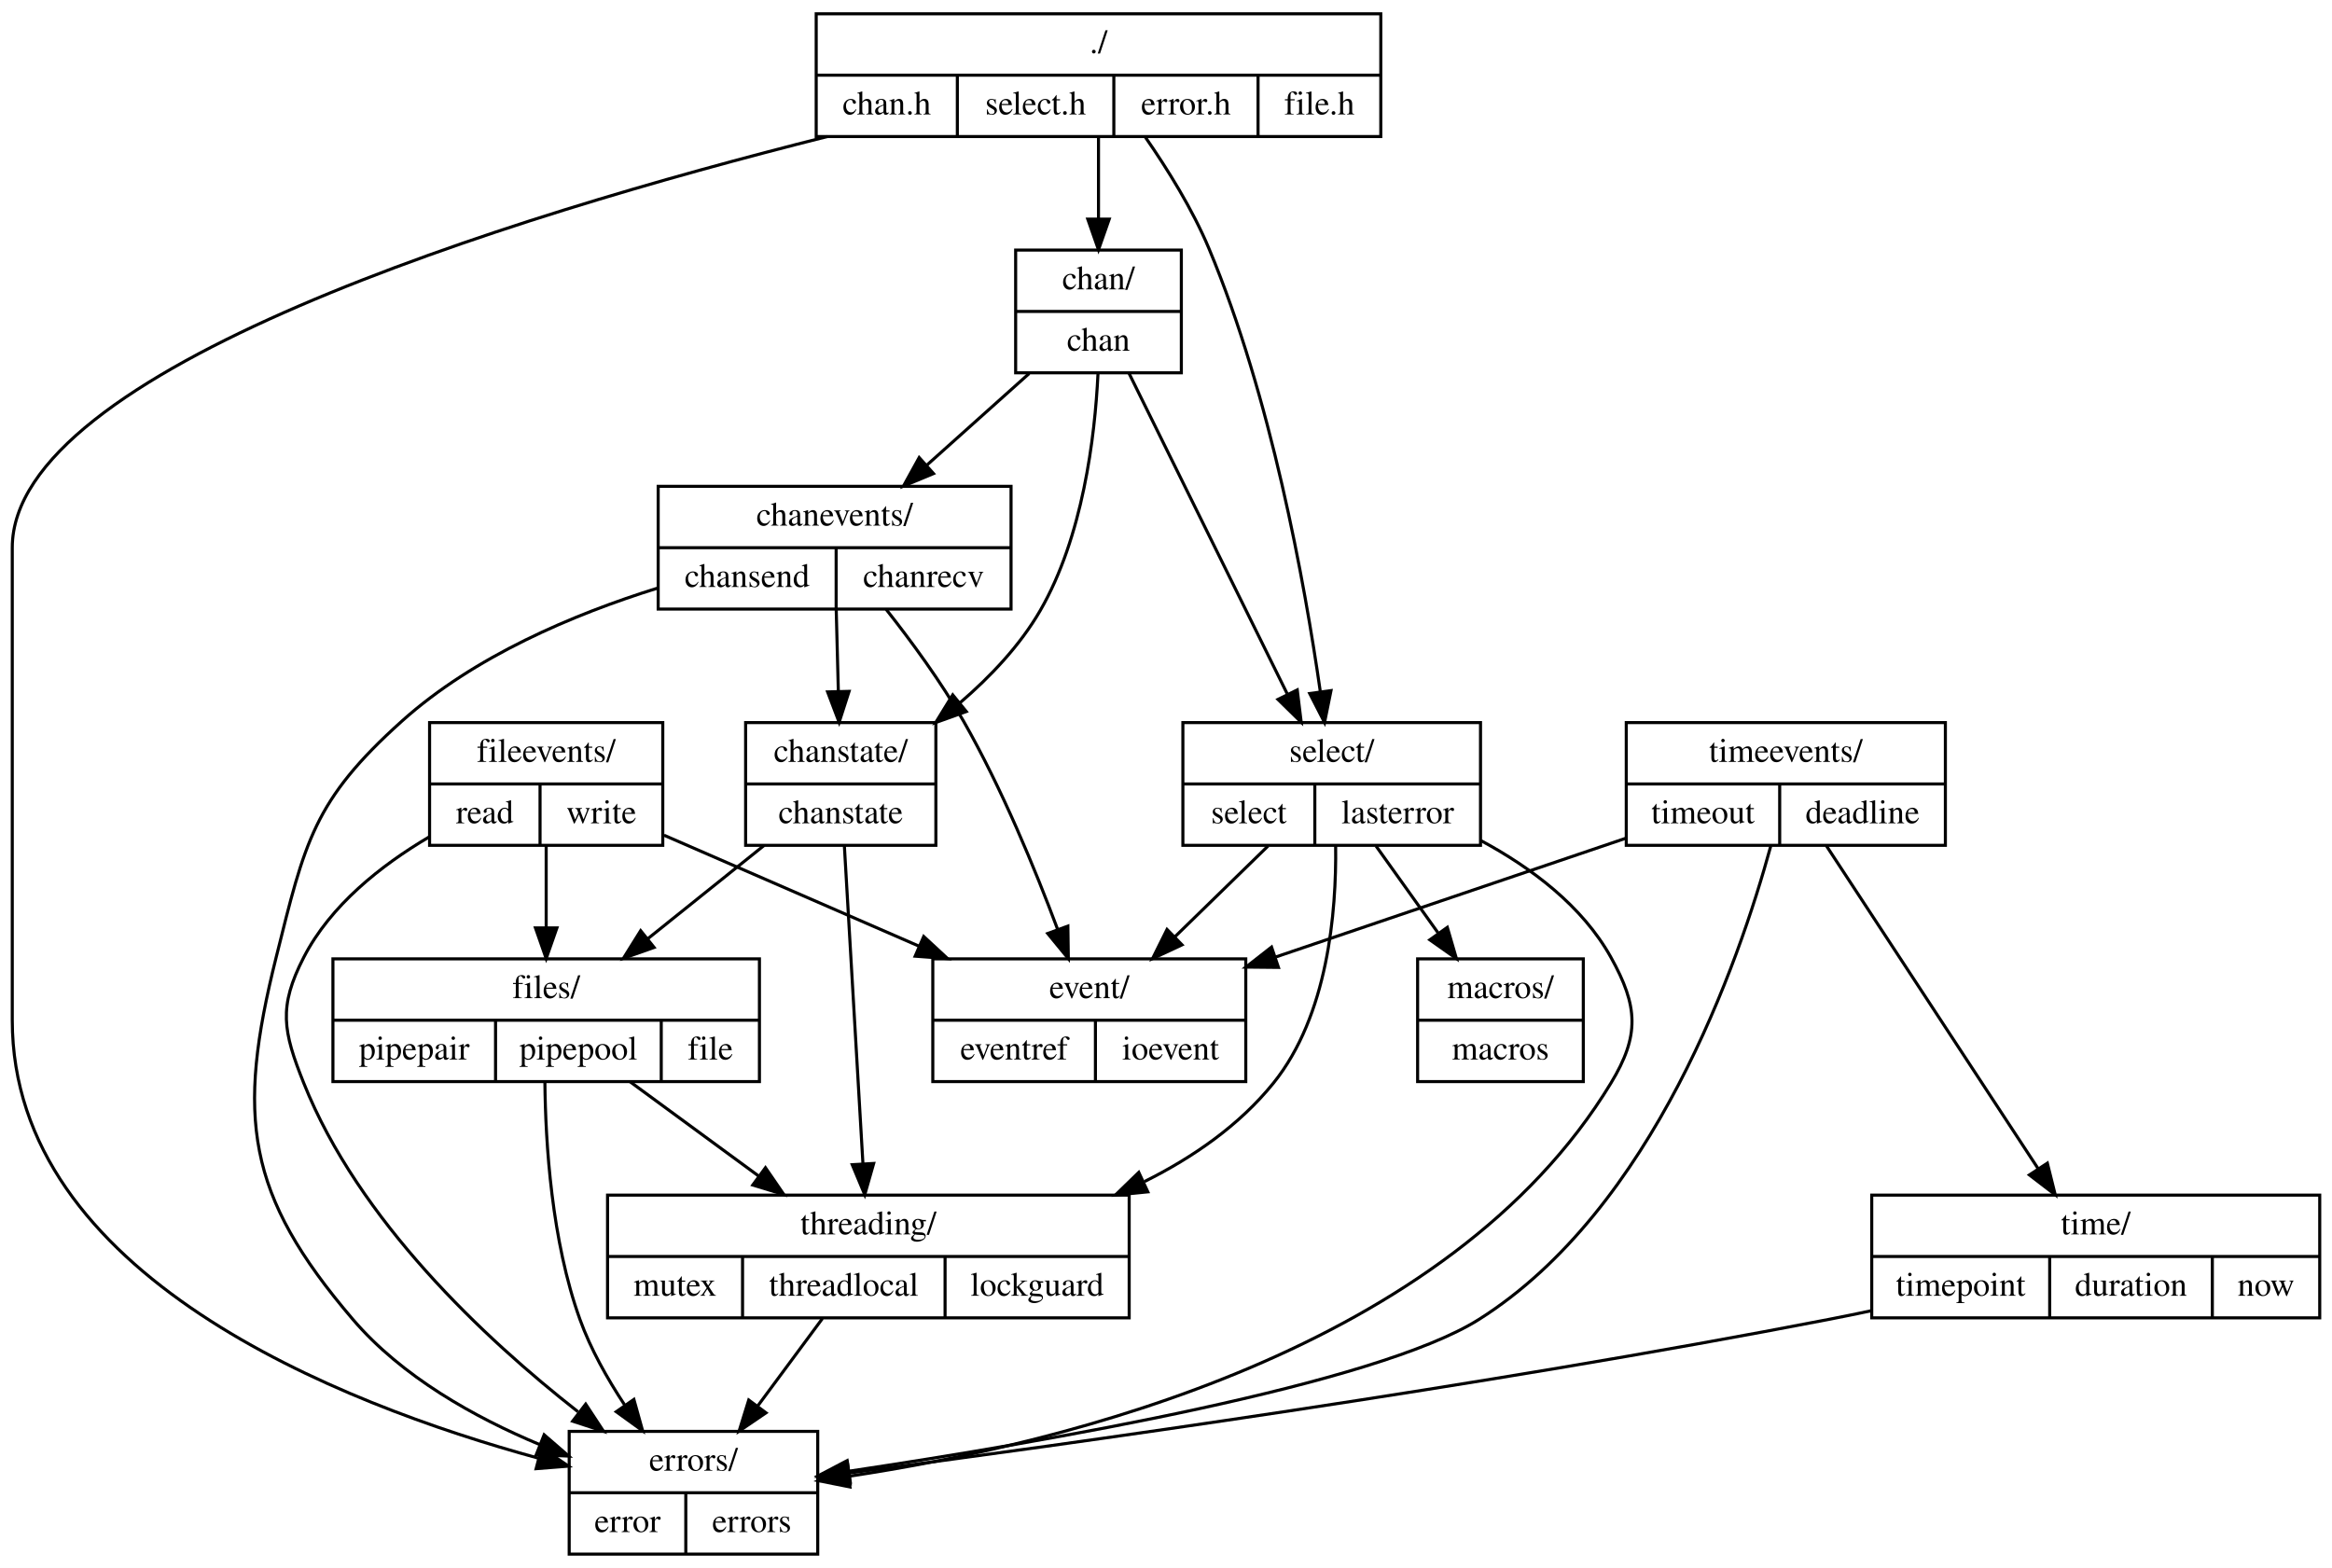
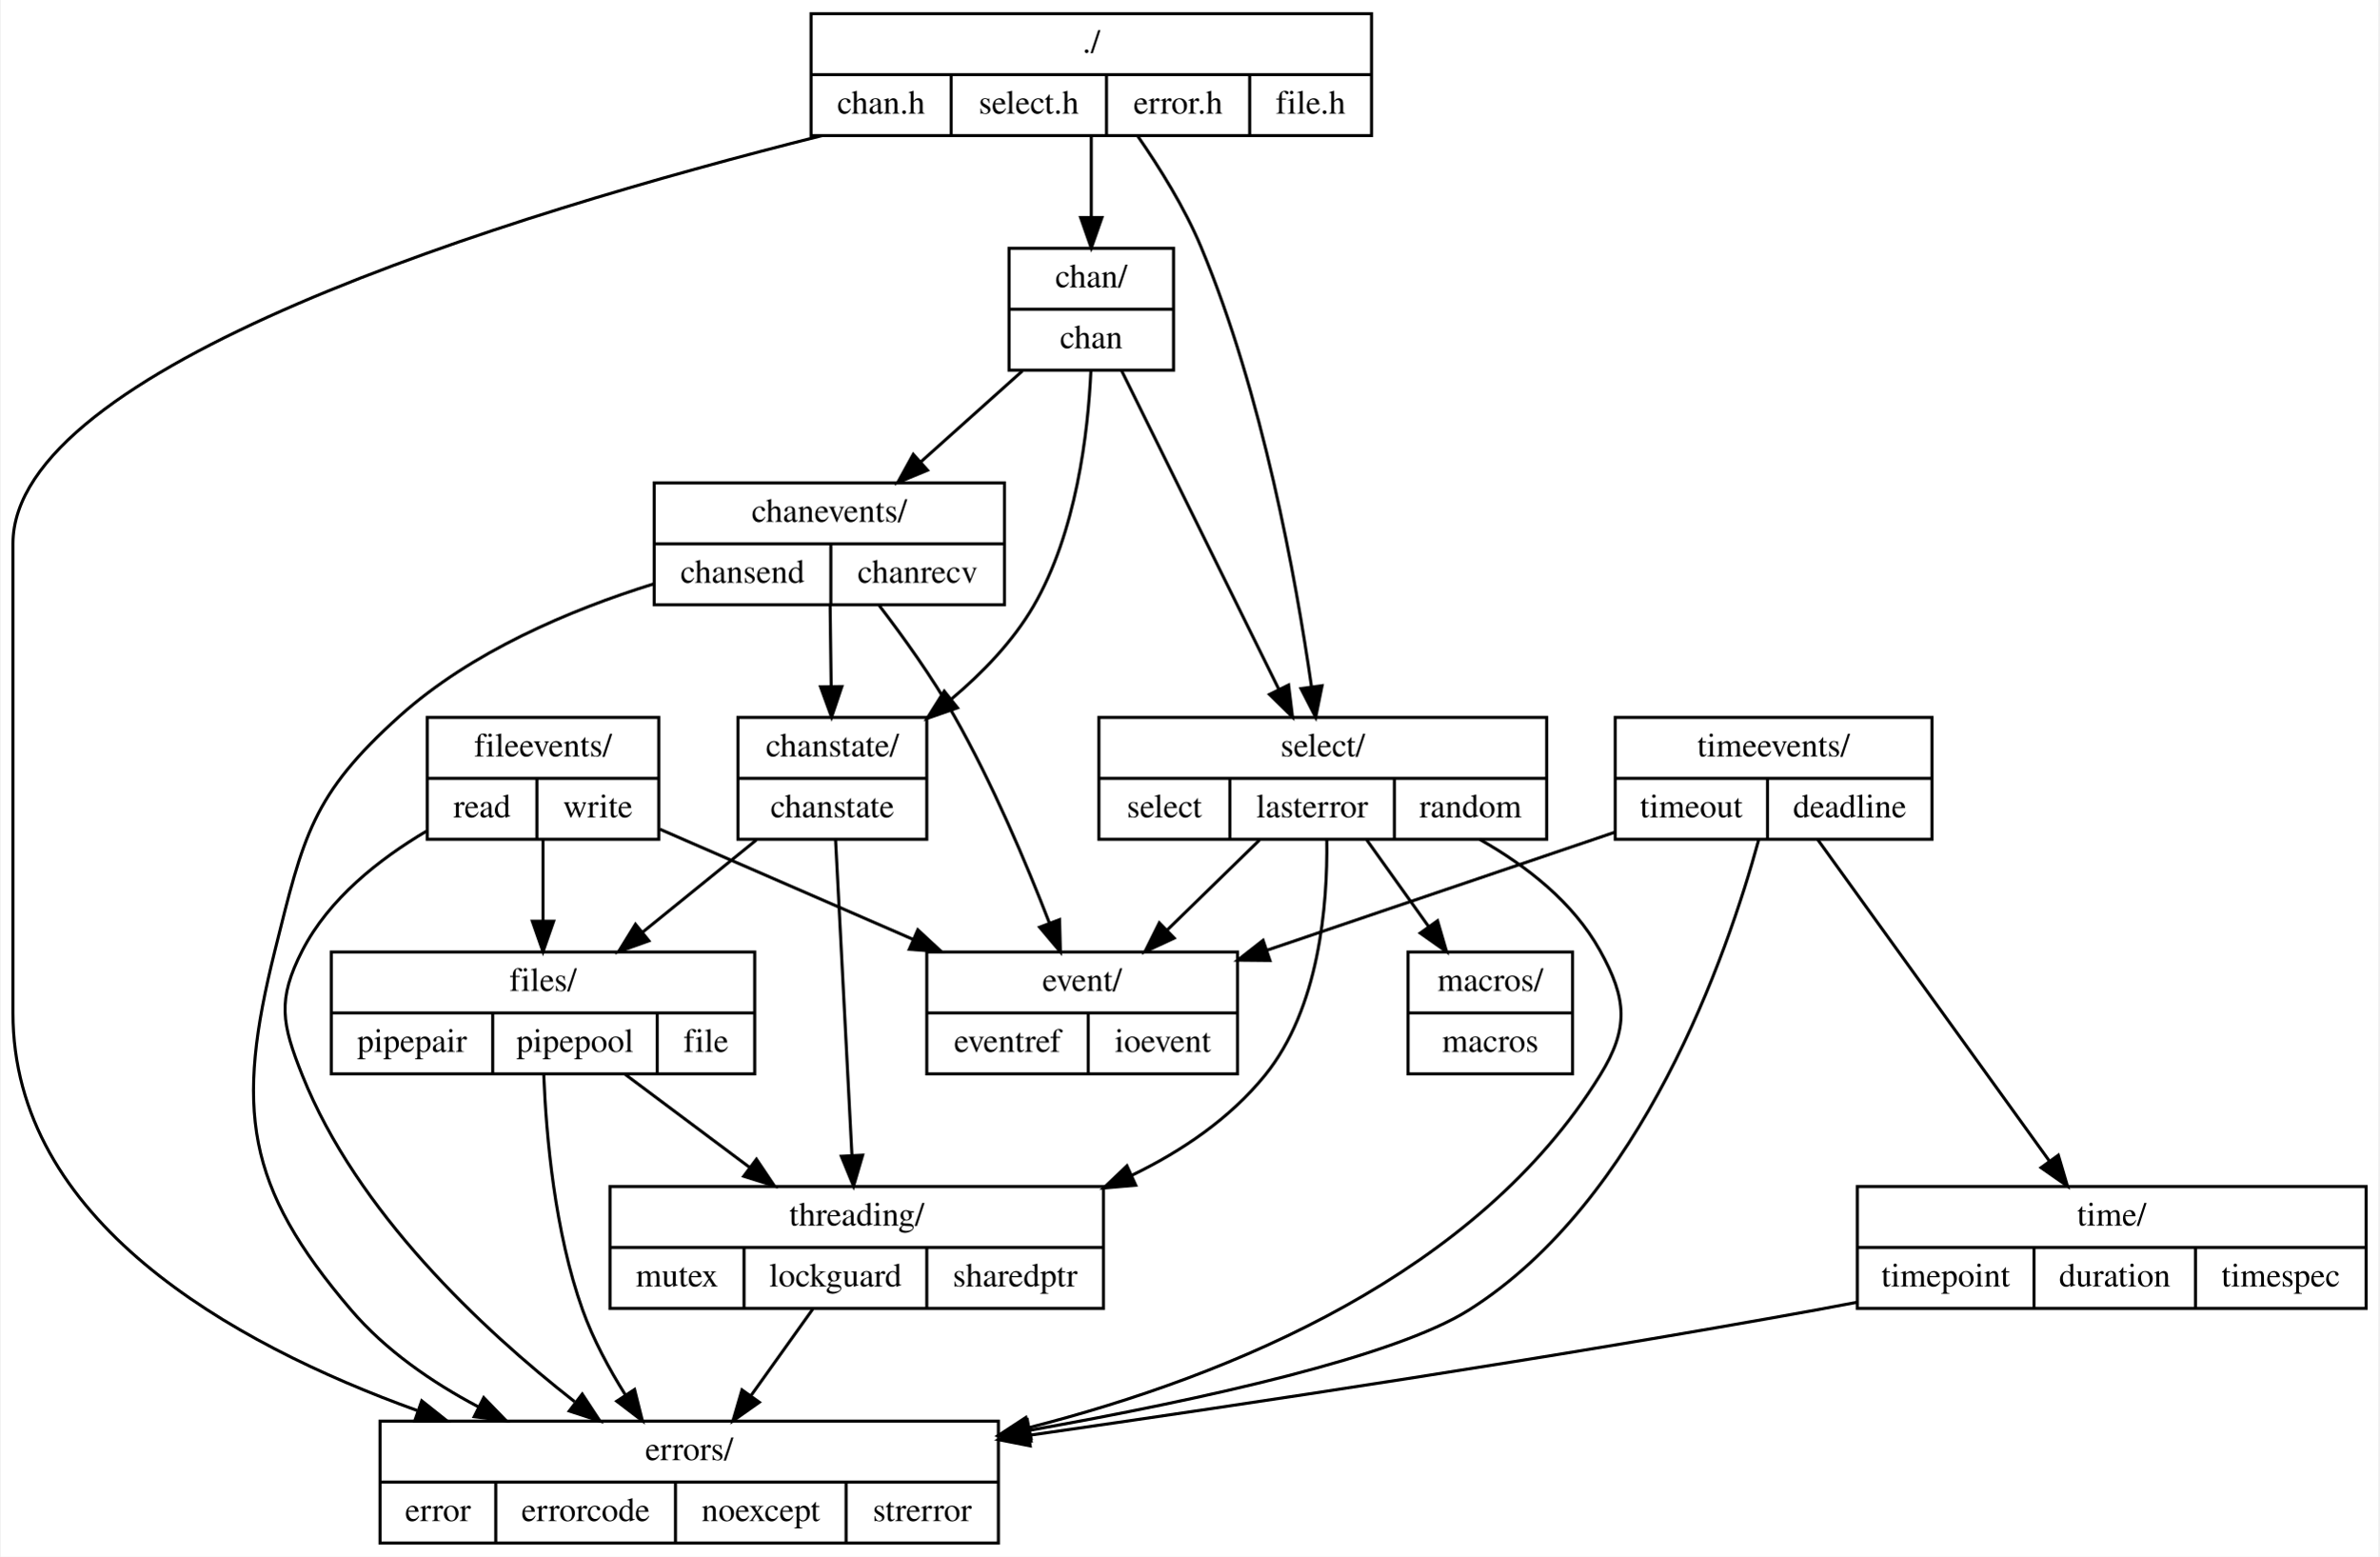
- <svg xmlns="http://www.w3.org/2000/svg" width="760pt" height="511pt" viewBox="0.00 0.00 760.00 511.00">
+ <svg xmlns="http://www.w3.org/2000/svg" width="781pt" height="511pt" viewBox="0.00 0.00 780.50 511.00">
  <g id="graph0" class="graph" transform="scale(1 1) rotate(0) translate(4 507)">
-     <polygon fill="#ffffff" stroke="transparent" points="-4,4 -4,-507 756,-507 756,4 -4,4" />
+     <polygon fill="#ffffff" stroke="transparent" points="-4,4 -4,-507 776.5,-507 776.5,4 -4,4" />
    <g id="node1" class="node">
      <polygon fill="none" stroke="#000000" points="262,-462.5 262,-502.5 446,-502.5 446,-462.5 262,-462.5" />
      <text text-anchor="middle" x="354" y="-489.7" font-family="Times,serif" font-size="11.00" fill="#000000">./</text>
      <polyline fill="none" stroke="#000000" points="262,-482.5 446,-482.5 " />
      <text text-anchor="middle" x="285" y="-469.7" font-family="Times,serif" font-size="11.00" fill="#000000">chan.h</text>
      <polyline fill="none" stroke="#000000" points="308,-462.5 308,-482.5 " />
      <text text-anchor="middle" x="333.5" y="-469.7" font-family="Times,serif" font-size="11.00" fill="#000000">select.h</text>
      <polyline fill="none" stroke="#000000" points="359,-462.5 359,-482.5 " />
      <text text-anchor="middle" x="382.5" y="-469.7" font-family="Times,serif" font-size="11.00" fill="#000000">error.h</text>
      <polyline fill="none" stroke="#000000" points="406,-462.5 406,-482.5 " />
      <text text-anchor="middle" x="426" y="-469.7" font-family="Times,serif" font-size="11.00" fill="#000000">file.h</text>
    </g>
    <g id="node2" class="node">
      <polygon fill="none" stroke="#000000" points="327,-385.5 327,-425.5 381,-425.5 381,-385.5 327,-385.5" />
      <text text-anchor="middle" x="354" y="-412.7" font-family="Times,serif" font-size="11.00" fill="#000000">chan/</text>
      <polyline fill="none" stroke="#000000" points="327,-405.5 381,-405.5 " />
      <text text-anchor="middle" x="354" y="-392.7" font-family="Times,serif" font-size="11.00" fill="#000000">chan</text>
    </g>
    <g id="edge1" class="edge">
      <path fill="none" stroke="#000000" d="M354,-462.269C354,-454.135 354,-444.583 354,-435.66" />
      <polygon fill="#000000" stroke="#000000" points="357.5,-435.596 354,-425.596 350.5,-435.596 357.5,-435.596" />
    </g>
    <g id="node7" class="node">
-       <polygon fill="none" stroke="#000000" points="381.5,-231.5 381.5,-271.5 478.5,-271.5 478.5,-231.5 381.5,-231.5" />
+       <polygon fill="none" stroke="#000000" points="356.5,-231.5 356.5,-271.5 503.5,-271.5 503.5,-231.5 356.5,-231.5" />
      <text text-anchor="middle" x="430" y="-258.7" font-family="Times,serif" font-size="11.00" fill="#000000">select/</text>
-       <polyline fill="none" stroke="#000000" points="381.5,-251.5 478.5,-251.5 " />
-       <text text-anchor="middle" x="403" y="-238.7" font-family="Times,serif" font-size="11.00" fill="#000000">select</text>
-       <polyline fill="none" stroke="#000000" points="424.5,-231.5 424.5,-251.5 " />
-       <text text-anchor="middle" x="451.5" y="-238.7" font-family="Times,serif" font-size="11.00" fill="#000000">lasterror</text>
+       <polyline fill="none" stroke="#000000" points="356.5,-251.5 503.5,-251.5 " />
+       <text text-anchor="middle" x="378" y="-238.7" font-family="Times,serif" font-size="11.00" fill="#000000">select</text>
+       <polyline fill="none" stroke="#000000" points="399.5,-231.5 399.5,-251.5 " />
+       <text text-anchor="middle" x="426.5" y="-238.7" font-family="Times,serif" font-size="11.00" fill="#000000">lasterror</text>
+       <polyline fill="none" stroke="#000000" points="453.5,-231.5 453.5,-251.5 " />
+       <text text-anchor="middle" x="478.5" y="-238.7" font-family="Times,serif" font-size="11.00" fill="#000000">random</text>
    </g>
    <g id="edge3" class="edge">
      <path fill="none" stroke="#000000" d="M369.305,-462.245C376.503,-451.874 384.657,-438.768 390,-426 410.224,-377.67 421.157,-317.331 426.267,-281.75" />
      <polygon fill="#000000" stroke="#000000" points="429.775,-281.927 427.669,-271.544 422.84,-280.974 429.775,-281.927" />
    </g>
    <g id="node8" class="node">
-       <polygon fill="none" stroke="#000000" points="181.5,-.5 181.5,-40.5 262.5,-40.5 262.5,-.5 181.5,-.5" />
+       <polygon fill="none" stroke="#000000" points="120.5,-.5 120.5,-40.5 323.5,-40.5 323.5,-.5 120.5,-.5" />
      <text text-anchor="middle" x="222" y="-27.7" font-family="Times,serif" font-size="11.00" fill="#000000">errors/</text>
-       <polyline fill="none" stroke="#000000" points="181.5,-20.5 262.5,-20.5 " />
-       <text text-anchor="middle" x="200.5" y="-7.7" font-family="Times,serif" font-size="11.00" fill="#000000">error</text>
-       <polyline fill="none" stroke="#000000" points="219.5,-.5 219.5,-20.5 " />
-       <text text-anchor="middle" x="241" y="-7.7" font-family="Times,serif" font-size="11.00" fill="#000000">errors</text>
+       <polyline fill="none" stroke="#000000" points="120.5,-20.5 323.5,-20.5 " />
+       <text text-anchor="middle" x="139.5" y="-7.7" font-family="Times,serif" font-size="11.00" fill="#000000">error</text>
+       <polyline fill="none" stroke="#000000" points="158.5,-.5 158.5,-20.5 " />
+       <text text-anchor="middle" x="188" y="-7.7" font-family="Times,serif" font-size="11.00" fill="#000000">errorcode</text>
+       <polyline fill="none" stroke="#000000" points="217.5,-.5 217.5,-20.5 " />
+       <text text-anchor="middle" x="245.5" y="-7.7" font-family="Times,serif" font-size="11.00" fill="#000000">noexcept</text>
+       <polyline fill="none" stroke="#000000" points="273.5,-.5 273.5,-20.5 " />
+       <text text-anchor="middle" x="298.5" y="-7.7" font-family="Times,serif" font-size="11.00" fill="#000000">strerror</text>
    </g>
    <g id="edge2" class="edge">
-       <path fill="none" stroke="#000000" d="M265.584,-462.486C160.732,-436.132 0,-386.307 0,-328.5 0,-328.5 0,-328.5 0,-174.5 0,-91.513 106.027,-49.678 171.534,-31.75" />
-       <polygon fill="#000000" stroke="#000000" points="172.507,-35.113 181.282,-29.176 170.72,-28.345 172.507,-35.113" />
+       <path fill="none" stroke="#000000" d="M265.584,-462.486C160.732,-436.132 0,-386.307 0,-328.5 0,-328.5 0,-328.5 0,-174.5 0,-106.599 70.981,-66.248 132.671,-44.001" />
+       <polygon fill="#000000" stroke="#000000" points="134.188,-47.179 142.48,-40.585 131.885,-40.569 134.188,-47.179" />
    </g>
    <g id="node3" class="node">
      <polygon fill="none" stroke="#000000" points="210.5,-308.5 210.5,-348.5 325.5,-348.5 325.5,-308.5 210.5,-308.5" />
      <text text-anchor="middle" x="268" y="-335.7" font-family="Times,serif" font-size="11.00" fill="#000000">chanevents/</text>
      <polyline fill="none" stroke="#000000" points="210.5,-328.5 325.5,-328.5 " />
      <text text-anchor="middle" x="239.5" y="-315.7" font-family="Times,serif" font-size="11.00" fill="#000000">chansend</text>
      <polyline fill="none" stroke="#000000" points="268.5,-308.5 268.5,-328.5 " />
      <text text-anchor="middle" x="297" y="-315.7" font-family="Times,serif" font-size="11.00" fill="#000000">chanrecv</text>
    </g>
    <g id="edge4" class="edge">
      <path fill="none" stroke="#000000" d="M331.404,-385.269C321.233,-376.162 309.078,-365.279 298.144,-355.49" />
      <polygon fill="#000000" stroke="#000000" points="300.229,-352.659 290.445,-348.596 295.56,-357.874 300.229,-352.659" />
    </g>
    <g id="node4" class="node">
-       <polygon fill="none" stroke="#000000" points="239,-231.5 239,-271.5 301,-271.5 301,-231.5 239,-231.5" />
-       <text text-anchor="middle" x="270" y="-258.7" font-family="Times,serif" font-size="11.00" fill="#000000">chanstate/</text>
-       <polyline fill="none" stroke="#000000" points="239,-251.5 301,-251.5 " />
-       <text text-anchor="middle" x="270" y="-238.7" font-family="Times,serif" font-size="11.00" fill="#000000">chanstate</text>
+       <polygon fill="none" stroke="#000000" points="238,-231.5 238,-271.5 300,-271.5 300,-231.5 238,-231.5" />
+       <text text-anchor="middle" x="269" y="-258.7" font-family="Times,serif" font-size="11.00" fill="#000000">chanstate/</text>
+       <polyline fill="none" stroke="#000000" points="238,-251.5 300,-251.5 " />
+       <text text-anchor="middle" x="269" y="-238.7" font-family="Times,serif" font-size="11.00" fill="#000000">chanstate</text>
    </g>
    <g id="edge5" class="edge">
-       <path fill="none" stroke="#000000" d="M353.83,-385.117C352.823,-364.407 348.889,-332.042 335,-308 328.449,-296.66 318.772,-286.466 308.875,-277.962" />
-       <polygon fill="#000000" stroke="#000000" points="310.913,-275.107 300.946,-271.513 306.496,-280.538 310.913,-275.107" />
+       <path fill="none" stroke="#000000" d="M353.886,-385.481C352.938,-364.771 349.066,-332.138 335,-308 328.289,-296.483 318.346,-286.184 308.202,-277.635" />
+       <polygon fill="#000000" stroke="#000000" points="310.083,-274.659 300.082,-271.164 305.721,-280.134 310.083,-274.659" />
    </g>
    <g id="edge6" class="edge">
      <path fill="none" stroke="#000000" d="M363.936,-385.367C377.079,-358.735 400.341,-311.598 415.462,-280.959" />
      <polygon fill="#000000" stroke="#000000" points="418.775,-282.154 420.062,-271.638 412.498,-279.056 418.775,-282.154" />
    </g>
    <g id="edge7" class="edge">
-       <path fill="none" stroke="#000000" d="M268.526,-308.269C268.737,-300.135 268.985,-290.583 269.217,-281.66" />
-       <polygon fill="#000000" stroke="#000000" points="272.717,-281.683 269.478,-271.596 265.719,-281.501 272.717,-281.683" />
+       <path fill="none" stroke="#000000" d="M268.263,-308.269C268.368,-300.135 268.492,-290.583 268.608,-281.66" />
+       <polygon fill="#000000" stroke="#000000" points="272.109,-281.64 268.739,-271.596 265.109,-281.549 272.109,-281.64" />
    </g>
    <g id="edge9" class="edge">
-       <path fill="none" stroke="#000000" d="M210.494,-315.391C182.737,-306.755 150.456,-293.046 127,-272 98.143,-246.107 95.391,-232.617 86,-195 73.016,-142.988 76.18,-117.761 111,-77 126.966,-58.31 150.64,-45.078 172.028,-36.142" />
-       <polygon fill="#000000" stroke="#000000" points="173.332,-39.39 181.341,-32.453 170.754,-32.882 173.332,-39.39" />
+       <path fill="none" stroke="#000000" d="M210.494,-315.391C182.737,-306.755 150.456,-293.046 127,-272 98.143,-246.107 95.391,-232.617 86,-195 73.016,-142.988 76.18,-117.761 111,-77 122.271,-63.806 137.383,-53.332 152.821,-45.169" />
+       <polygon fill="#000000" stroke="#000000" points="154.537,-48.224 161.922,-40.626 151.411,-41.961 154.537,-48.224" />
    </g>
    <g id="node10" class="node">
      <polygon fill="none" stroke="#000000" points="300,-154.5 300,-194.5 402,-194.5 402,-154.5 300,-154.5" />
      <text text-anchor="middle" x="351" y="-181.7" font-family="Times,serif" font-size="11.00" fill="#000000">event/</text>
      <polyline fill="none" stroke="#000000" points="300,-174.5 402,-174.5 " />
      <text text-anchor="middle" x="326.5" y="-161.7" font-family="Times,serif" font-size="11.00" fill="#000000">eventref</text>
      <polyline fill="none" stroke="#000000" points="353,-154.5 353,-174.5 " />
      <text text-anchor="middle" x="377.5" y="-161.7" font-family="Times,serif" font-size="11.00" fill="#000000">ioevent</text>
    </g>
    <g id="edge8" class="edge">
-       <path fill="none" stroke="#000000" d="M284.81,-308.39C293.047,-297.949 302.729,-284.738 310,-272 322.459,-250.171 333.316,-223.812 340.722,-204.008" />
-       <polygon fill="#000000" stroke="#000000" points="344.021,-205.179 344.172,-194.585 337.447,-202.772 344.021,-205.179" />
+       <path fill="none" stroke="#000000" d="M284.33,-308.308C292.35,-297.846 301.808,-284.641 309,-272 321.474,-250.073 332.616,-223.721 340.284,-203.944" />
+       <polygon fill="#000000" stroke="#000000" points="343.579,-205.127 343.863,-194.536 337.036,-202.638 343.579,-205.127" />
    </g>
    <g id="node6" class="node">
      <polygon fill="none" stroke="#000000" points="104.5,-154.5 104.5,-194.5 243.5,-194.5 243.5,-154.5 104.5,-154.5" />
      <text text-anchor="middle" x="174" y="-181.7" font-family="Times,serif" font-size="11.00" fill="#000000">files/</text>
      <polyline fill="none" stroke="#000000" points="104.5,-174.5 243.5,-174.5 " />
      <text text-anchor="middle" x="131" y="-161.7" font-family="Times,serif" font-size="11.00" fill="#000000">pipepair</text>
      <polyline fill="none" stroke="#000000" points="157.5,-154.5 157.5,-174.5 " />
      <text text-anchor="middle" x="184.5" y="-161.7" font-family="Times,serif" font-size="11.00" fill="#000000">pipepool</text>
      <polyline fill="none" stroke="#000000" points="211.5,-154.5 211.5,-174.5 " />
      <text text-anchor="middle" x="227.5" y="-161.7" font-family="Times,serif" font-size="11.00" fill="#000000">file</text>
    </g>
    <g id="edge10" class="edge">
-       <path fill="none" stroke="#000000" d="M245.028,-231.47C233.452,-222.186 219.535,-211.023 207.099,-201.048" />
-       <polygon fill="#000000" stroke="#000000" points="209.171,-198.224 199.181,-194.697 204.792,-203.684 209.171,-198.224" />
+       <path fill="none" stroke="#000000" d="M244.04,-231.269C232.585,-221.985 218.855,-210.856 206.597,-200.921" />
+       <polygon fill="#000000" stroke="#000000" points="208.766,-198.173 198.793,-194.596 204.358,-203.612 208.766,-198.173" />
    </g>
    <g id="node9" class="node">
-       <polygon fill="none" stroke="#000000" points="194,-77.5 194,-117.5 364,-117.5 364,-77.5 194,-77.5" />
-       <text text-anchor="middle" x="279" y="-104.7" font-family="Times,serif" font-size="11.00" fill="#000000">threading/</text>
-       <polyline fill="none" stroke="#000000" points="194,-97.5 364,-97.5 " />
-       <text text-anchor="middle" x="216" y="-84.7" font-family="Times,serif" font-size="11.00" fill="#000000">mutex</text>
-       <polyline fill="none" stroke="#000000" points="238,-77.5 238,-97.5 " />
-       <text text-anchor="middle" x="271" y="-84.7" font-family="Times,serif" font-size="11.00" fill="#000000">threadlocal</text>
-       <polyline fill="none" stroke="#000000" points="304,-77.5 304,-97.5 " />
-       <text text-anchor="middle" x="334" y="-84.7" font-family="Times,serif" font-size="11.00" fill="#000000">lockguard</text>
+       <polygon fill="none" stroke="#000000" points="196,-77.5 196,-117.5 358,-117.5 358,-77.5 196,-77.5" />
+       <text text-anchor="middle" x="277" y="-104.7" font-family="Times,serif" font-size="11.00" fill="#000000">threading/</text>
+       <polyline fill="none" stroke="#000000" points="196,-97.5 358,-97.5 " />
+       <text text-anchor="middle" x="218" y="-84.7" font-family="Times,serif" font-size="11.00" fill="#000000">mutex</text>
+       <polyline fill="none" stroke="#000000" points="240,-77.5 240,-97.5 " />
+       <text text-anchor="middle" x="270" y="-84.7" font-family="Times,serif" font-size="11.00" fill="#000000">lockguard</text>
+       <polyline fill="none" stroke="#000000" points="300,-77.5 300,-97.5 " />
+       <text text-anchor="middle" x="329" y="-84.7" font-family="Times,serif" font-size="11.00" fill="#000000">sharedptr</text>
    </g>
    <g id="edge11" class="edge">
-       <path fill="none" stroke="#000000" d="M271.177,-231.367C272.719,-204.966 275.44,-158.412 277.232,-127.758" />
-       <polygon fill="#000000" stroke="#000000" points="280.734,-127.825 277.823,-117.638 273.746,-127.416 280.734,-127.825" />
+       <path fill="none" stroke="#000000" d="M270.046,-231.367C271.417,-204.966 273.836,-158.412 275.428,-127.758" />
+       <polygon fill="#000000" stroke="#000000" points="278.93,-127.806 275.954,-117.638 271.94,-127.443 278.93,-127.806" />
    </g>
    <g id="node5" class="node">
      <polygon fill="none" stroke="#000000" points="136,-231.5 136,-271.5 212,-271.5 212,-231.5 136,-231.5" />
      <text text-anchor="middle" x="174" y="-258.7" font-family="Times,serif" font-size="11.00" fill="#000000">fileevents/</text>
      <polyline fill="none" stroke="#000000" points="136,-251.5 212,-251.5 " />
      <text text-anchor="middle" x="154" y="-238.7" font-family="Times,serif" font-size="11.00" fill="#000000">read</text>
      <polyline fill="none" stroke="#000000" points="172,-231.5 172,-251.5 " />
      <text text-anchor="middle" x="192" y="-238.7" font-family="Times,serif" font-size="11.00" fill="#000000">write</text>
    </g>
    <g id="edge12" class="edge">
      <path fill="none" stroke="#000000" d="M174,-231.269C174,-223.135 174,-213.583 174,-204.66" />
      <polygon fill="#000000" stroke="#000000" points="177.5,-204.596 174,-194.596 170.5,-204.596 177.5,-204.596" />
    </g>
    <g id="edge14" class="edge">
      <path fill="none" stroke="#000000" d="M135.745,-234.169C120.127,-224.939 103.714,-211.945 95,-195 86.667,-178.795 88.237,-170.921 95,-154 112.906,-109.199 153.794,-70.85 184.369,-46.901" />
      <polygon fill="#000000" stroke="#000000" points="186.876,-49.39 192.692,-40.534 182.623,-43.83 186.876,-49.39" />
    </g>
    <g id="edge13" class="edge">
      <path fill="none" stroke="#000000" d="M212.406,-234.792C236.69,-224.228 268.477,-210.4 295.482,-198.652" />
      <polygon fill="#000000" stroke="#000000" points="297.041,-201.791 304.815,-194.592 294.249,-195.372 297.041,-201.791" />
    </g>
    <g id="edge15" class="edge">
-       <path fill="none" stroke="#000000" d="M173.58,-154.467C173.769,-134.315 175.755,-102.639 185,-77 188.483,-67.34 193.913,-57.677 199.551,-49.144" />
-       <polygon fill="#000000" stroke="#000000" points="202.584,-50.913 205.428,-40.707 196.84,-46.912 202.584,-50.913" />
+       <path fill="none" stroke="#000000" d="M174.245,-154.125C175.054,-133.985 177.853,-102.565 187,-77 190.433,-67.405 195.663,-57.705 201.042,-49.115" />
+       <polygon fill="#000000" stroke="#000000" points="204.06,-50.895 206.631,-40.617 198.212,-47.048 204.06,-50.895" />
    </g>
    <g id="edge16" class="edge">
-       <path fill="none" stroke="#000000" d="M201.313,-154.47C214.095,-145.097 229.486,-133.81 243.186,-123.764" />
-       <polygon fill="#000000" stroke="#000000" points="245.464,-126.433 251.459,-117.697 241.325,-120.788 245.464,-126.433" />
+       <path fill="none" stroke="#000000" d="M200.793,-154.47C213.331,-145.097 228.429,-133.81 241.868,-123.764" />
+       <polygon fill="#000000" stroke="#000000" points="244.07,-126.488 249.983,-117.697 239.878,-120.881 244.07,-126.488" />
    </g>
    <g id="edge18" class="edge">
-       <path fill="none" stroke="#000000" d="M478.684,-233.016C495.14,-224.155 511.69,-211.739 521,-195 529.857,-179.075 530.455,-169.577 521,-154 468.215,-67.035 343.125,-36.419 272.608,-25.867" />
-       <polygon fill="#000000" stroke="#000000" points="273.007,-22.389 262.615,-24.451 272.025,-29.319 273.007,-22.389" />
+       <path fill="none" stroke="#000000" d="M481.56,-231.431C497.044,-222.694 512.232,-210.764 521,-195 529.857,-179.075 530.58,-169.501 521,-154 480.906,-89.126 400.724,-55.584 333.48,-38.35" />
+       <polygon fill="#000000" stroke="#000000" points="334.207,-34.925 323.659,-35.924 332.528,-41.721 334.207,-34.925" />
    </g>
    <g id="edge17" class="edge">
-       <path fill="none" stroke="#000000" d="M431.288,-231.299C431.57,-209.828 428.771,-176.002 411,-154 399.936,-140.302 384.928,-129.862 368.995,-121.924" />
-       <polygon fill="#000000" stroke="#000000" points="370.074,-118.566 359.53,-117.534 367.129,-124.916 370.074,-118.566" />
+       <path fill="none" stroke="#000000" d="M431.311,-231.28C431.613,-209.793 428.83,-175.954 411,-154 399.517,-139.862 383.865,-129.205 367.306,-121.191" />
+       <polygon fill="#000000" stroke="#000000" points="368.587,-117.929 358.033,-117.005 365.707,-124.309 368.587,-117.929" />
    </g>
    <g id="edge19" class="edge">
      <path fill="none" stroke="#000000" d="M409.244,-231.269C399.991,-222.25 388.951,-211.49 378.984,-201.775" />
      <polygon fill="#000000" stroke="#000000" points="381.222,-199.069 371.618,-194.596 376.336,-204.082 381.222,-199.069" />
    </g>
    <g id="node11" class="node">
      <polygon fill="none" stroke="#000000" points="458,-154.5 458,-194.5 512,-194.5 512,-154.5 458,-154.5" />
      <text text-anchor="middle" x="485" y="-181.7" font-family="Times,serif" font-size="11.00" fill="#000000">macros/</text>
      <polyline fill="none" stroke="#000000" points="458,-174.5 512,-174.5 " />
      <text text-anchor="middle" x="485" y="-161.7" font-family="Times,serif" font-size="11.00" fill="#000000">macros</text>
    </g>
    <g id="edge20" class="edge">
      <path fill="none" stroke="#000000" d="M444.451,-231.269C450.64,-222.604 457.978,-212.332 464.698,-202.923" />
      <polygon fill="#000000" stroke="#000000" points="467.682,-204.767 470.646,-194.596 461.985,-200.699 467.682,-204.767" />
    </g>
    <g id="edge25" class="edge">
-       <path fill="none" stroke="#000000" d="M264.024,-77.269C257.544,-68.516 249.85,-58.122 242.827,-48.635" />
-       <polygon fill="#000000" stroke="#000000" points="245.639,-46.551 236.876,-40.596 240.013,-50.716 245.639,-46.551" />
+       <path fill="none" stroke="#000000" d="M262.549,-77.269C256.36,-68.604 249.023,-58.331 242.302,-48.923" />
+       <polygon fill="#000000" stroke="#000000" points="245.015,-46.699 236.354,-40.596 239.318,-50.767 245.015,-46.699" />
    </g>
    <g id="node12" class="node">
-       <polygon fill="none" stroke="#000000" points="606,-77.5 606,-117.5 752,-117.5 752,-77.5 606,-77.5" />
-       <text text-anchor="middle" x="679" y="-104.7" font-family="Times,serif" font-size="11.00" fill="#000000">time/</text>
-       <polyline fill="none" stroke="#000000" points="606,-97.5 752,-97.5 " />
-       <text text-anchor="middle" x="635" y="-84.7" font-family="Times,serif" font-size="11.00" fill="#000000">timepoint</text>
-       <polyline fill="none" stroke="#000000" points="664,-77.5 664,-97.5 " />
-       <text text-anchor="middle" x="690.5" y="-84.7" font-family="Times,serif" font-size="11.00" fill="#000000">duration</text>
-       <polyline fill="none" stroke="#000000" points="717,-77.5 717,-97.5 " />
-       <text text-anchor="middle" x="734.5" y="-84.7" font-family="Times,serif" font-size="11.00" fill="#000000">now</text>
+       <polygon fill="none" stroke="#000000" points="605.5,-77.5 605.5,-117.5 772.5,-117.5 772.5,-77.5 605.5,-77.5" />
+       <text text-anchor="middle" x="689" y="-104.7" font-family="Times,serif" font-size="11.00" fill="#000000">time/</text>
+       <polyline fill="none" stroke="#000000" points="605.5,-97.5 772.5,-97.5 " />
+       <text text-anchor="middle" x="634.5" y="-84.7" font-family="Times,serif" font-size="11.00" fill="#000000">timepoint</text>
+       <polyline fill="none" stroke="#000000" points="663.5,-77.5 663.5,-97.5 " />
+       <text text-anchor="middle" x="690" y="-84.7" font-family="Times,serif" font-size="11.00" fill="#000000">duration</text>
+       <polyline fill="none" stroke="#000000" points="716.5,-77.5 716.5,-97.5 " />
+       <text text-anchor="middle" x="744.5" y="-84.7" font-family="Times,serif" font-size="11.00" fill="#000000">timespec</text>
    </g>
    <g id="edge21" class="edge">
-       <path fill="none" stroke="#000000" d="M605.99,-79.85C601.264,-78.846 596.57,-77.886 592,-77 478.603,-55.018 344.29,-36.322 272.782,-26.947" />
-       <polygon fill="#000000" stroke="#000000" points="273.066,-23.455 262.698,-25.632 272.161,-30.396 273.066,-23.455" />
+       <path fill="none" stroke="#000000" d="M605.461,-79.531C600.912,-78.65 596.403,-77.801 592,-77 505.6,-61.286 407.309,-46.418 333.76,-35.881" />
+       <polygon fill="#000000" stroke="#000000" points="333.944,-32.372 323.55,-34.423 332.955,-39.302 333.944,-32.372" />
    </g>
    <g id="node13" class="node">
      <polygon fill="none" stroke="#000000" points="526,-231.5 526,-271.5 630,-271.5 630,-231.5 526,-231.5" />
      <text text-anchor="middle" x="578" y="-258.7" font-family="Times,serif" font-size="11.00" fill="#000000">timeevents/</text>
      <polyline fill="none" stroke="#000000" points="526,-251.5 630,-251.5 " />
      <text text-anchor="middle" x="551" y="-238.7" font-family="Times,serif" font-size="11.00" fill="#000000">timeout</text>
      <polyline fill="none" stroke="#000000" points="576,-231.5 576,-251.5 " />
      <text text-anchor="middle" x="603" y="-238.7" font-family="Times,serif" font-size="11.00" fill="#000000">deadline</text>
    </g>
    <g id="edge24" class="edge">
-       <path fill="none" stroke="#000000" d="M573.086,-231.239C562.741,-193.466 534.84,-112.877 478,-77 444.343,-55.756 337.19,-37.169 272.672,-27.523" />
-       <polygon fill="#000000" stroke="#000000" points="273.104,-24.049 262.701,-26.053 272.083,-30.974 273.104,-24.049" />
+       <path fill="none" stroke="#000000" d="M573.086,-231.239C562.741,-193.466 534.84,-112.877 478,-77 453.668,-61.642 390.926,-47.673 333.649,-37.466" />
+       <polygon fill="#000000" stroke="#000000" points="334.226,-34.014 323.772,-35.733 333.017,-40.909 334.226,-34.014" />
    </g>
    <g id="edge23" class="edge">
      <path fill="none" stroke="#000000" d="M525.922,-233.835C491.942,-222.309 447.452,-207.217 411.845,-195.139" />
      <polygon fill="#000000" stroke="#000000" points="412.648,-191.716 402.054,-191.818 410.399,-198.345 412.648,-191.716" />
    </g>
    <g id="edge22" class="edge">
-       <path fill="none" stroke="#000000" d="M591.204,-231.367C608.822,-204.505 640.122,-156.78 660.199,-126.167" />
-       <polygon fill="#000000" stroke="#000000" points="663.235,-127.919 665.793,-117.638 657.382,-124.08 663.235,-127.919" />
+       <path fill="none" stroke="#000000" d="M592.511,-231.367C611.956,-204.39 646.568,-156.37 668.621,-125.773" />
+       <polygon fill="#000000" stroke="#000000" points="671.477,-127.797 674.485,-117.638 665.798,-123.704 671.477,-127.797" />
    </g>
  </g>
</svg>
